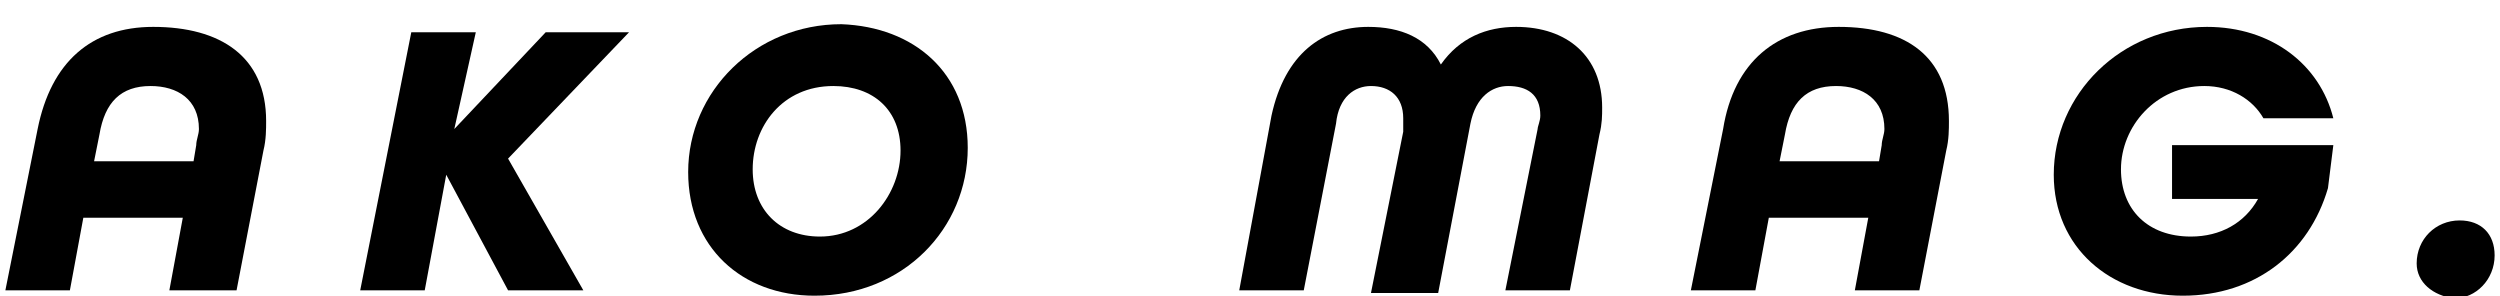
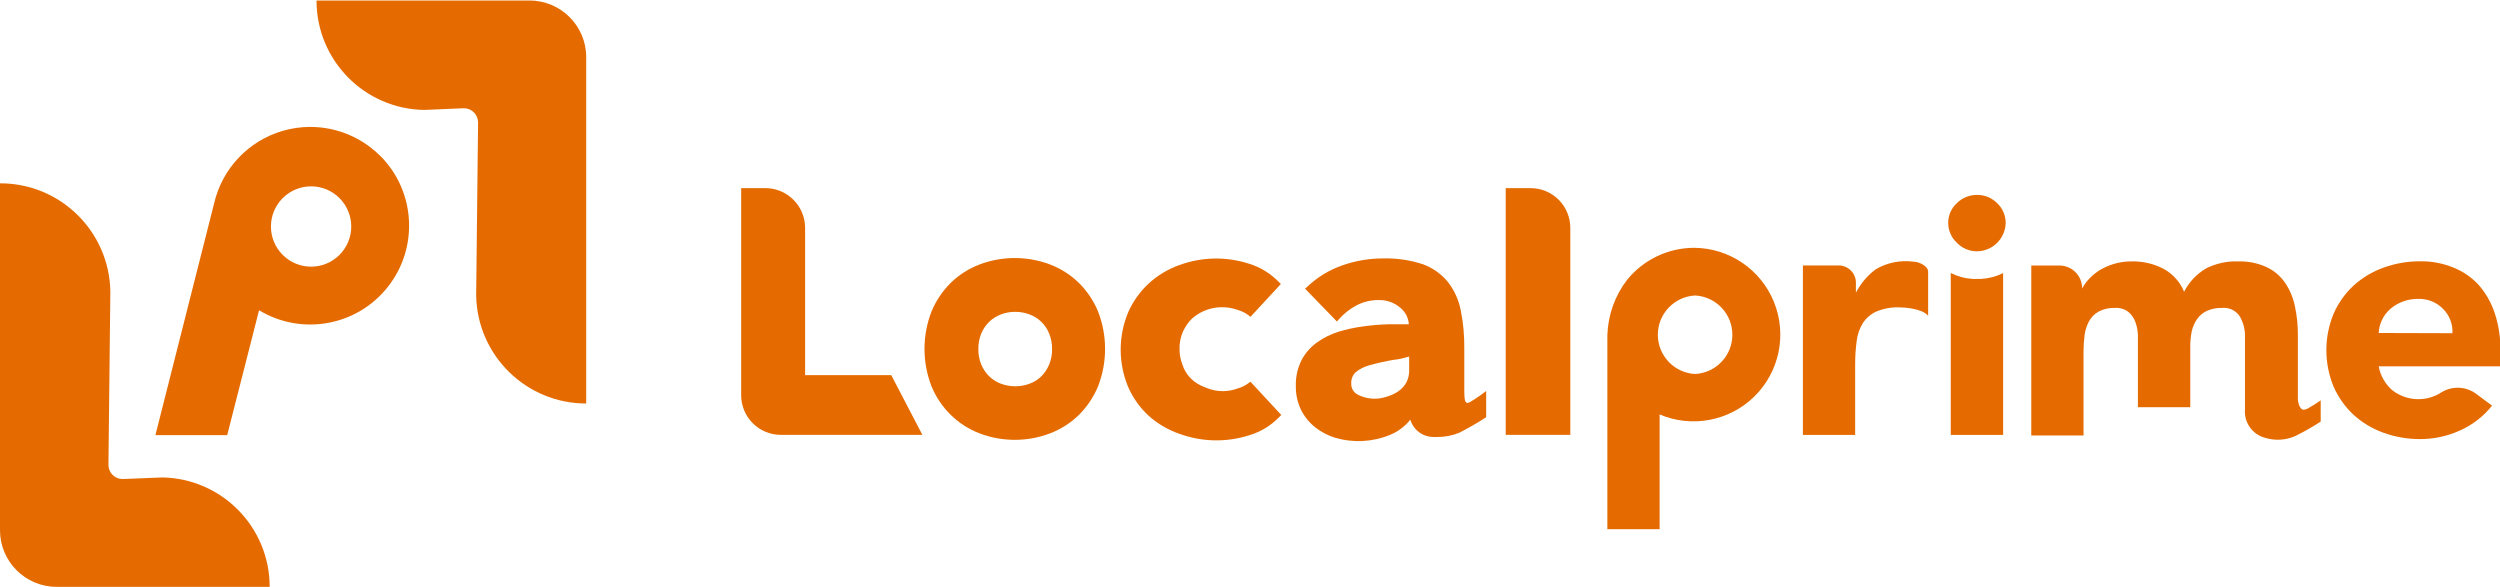
- <svg xmlns="http://www.w3.org/2000/svg" version="1.1" id="レイヤー_1" x="0px" y="0px" viewBox="0 0 93 11" style="enable-background:new 0 0 93 11;" xml:space="preserve">
+ <svg xmlns="http://www.w3.org/2000/svg" id="レイヤー_1" data-name="レイヤー 1" viewBox="0 0 235.37 55.25">
+   <defs>
+     <style>
+       .cls-1 {
+         fill: #e56b00;
+       }
+     </style>
+   </defs>
  <g>
-     <path d="M9.9,4.5c0,0.3,0,0.7-0.1,1.1l-1,5.2H6.3l0.5-2.7H3.1l-0.5,2.7H0.2l1.2-6C1.9,2.3,3.4,1,5.7,1C8.2,1,9.9,2.1,9.9,4.5    M7.2,6l0.1-0.6c0-0.2,0.1-0.4,0.1-0.6c0-1.1-0.8-1.6-1.8-1.6C4.5,3.2,3.9,3.8,3.7,5L3.5,6H7.2z" />
-     <polygon points="18.9,5.9 21.7,10.8 18.9,10.8 16.6,6.5 15.8,10.8 13.4,10.8 15.3,1.2 17.7,1.2 16.9,4.8 20.3,1.2 23.4,1.2  " />
-     <path d="M25.6,6.4c0-3,2.5-5.5,5.7-5.5C34,1,36,2.7,36,5.5c0,3-2.4,5.5-5.7,5.5C27.6,11,25.6,9.2,25.6,6.4 M33.5,5.6   c0-1.5-1-2.4-2.5-2.4c-1.9,0-3,1.5-3,3.1c0,1.5,1,2.5,2.5,2.5C32.3,8.8,33.5,7.2,33.5,5.6" />
-     <path d="M59.6,4c0,0.3,0,0.6-0.1,1l-1.1,5.8h-2.4l1.2-6c0-0.1,0.1-0.3,0.1-0.5c0-0.8-0.5-1.1-1.2-1.1c-0.6,0-1.2,0.4-1.4,1.4   l-1.2,6.3H51l1.2-6c0-0.2,0-0.3,0-0.5c0-0.8-0.5-1.2-1.2-1.2c-0.6,0-1.2,0.4-1.3,1.4l-1.2,6.2h-2.4l1.2-6.5C47.8,2,49.2,1,50.9,1   c1.2,0,2.2,0.4,2.7,1.4C54.3,1.4,55.3,1,56.4,1C58.3,1,59.6,2.1,59.6,4" />
-     <path d="M72.5,4.5c0,0.3,0,0.7-0.1,1.1l-1,5.2H69l0.5-2.7h-3.7l-0.5,2.7h-2.4l1.2-6C64.5,2.3,66.1,1,68.4,1   C70.9,1,72.5,2.1,72.5,4.5 M69.9,6L70,5.4c0-0.2,0.1-0.4,0.1-0.6c0-1.1-0.8-1.6-1.8-1.6c-1.1,0-1.7,0.6-1.9,1.8l-0.2,1H69.9z" />
-     <path d="M86.8,5.4L86.6,7c-0.7,2.4-2.7,4-5.4,4c-2.7,0-4.8-1.8-4.8-4.5c0-3,2.5-5.5,5.7-5.5c2.4,0,4.2,1.4,4.7,3.4h-2.6   c-0.4-0.7-1.2-1.2-2.2-1.2c-1.8,0-3.1,1.5-3.1,3.1c0,1.5,1,2.5,2.6,2.5c1.1,0,2-0.5,2.5-1.4h-3.2V5.4H86.8z" />
-     <path d="M89.9,9.8c0-0.9,0.7-1.6,1.6-1.6c0.8,0,1.3,0.5,1.3,1.3c0,0.9-0.7,1.6-1.5,1.6C90.5,11,89.9,10.5,89.9,9.8" />
+     <path class="cls-1" d="M297.61,132.4h0A10.36,10.36,0,0,1,308,142.58l-.18,16.33a1.33,1.33,0,0,0,1.33,1.33l3.74-.15A10.3,10.3,0,0,1,323,170.39H302.94a5.33,5.33,0,0,1-5.33-5.33Z" transform="translate(-297.61 -115.14)" />
+     <path class="cls-1" d="M352.8,153.13h0A10.36,10.36,0,0,1,342.44,143l.18-16.33a1.34,1.34,0,0,0-1.33-1.34l-3.74.16a10.3,10.3,0,0,1-10.14-10.3h20.07a5.33,5.33,0,0,1,5.32,5.33Z" transform="translate(-297.61 -115.14)" />
+     <path class="cls-1" d="M333.41,129.82a9.3,9.3,0,0,0-15.65,4.5h0l-5.52,21.79H319l3-11.76a9.31,9.31,0,0,0,11.42-14.53Zm-3.84,9.32a3.78,3.78,0,1,1,0-5.35A3.78,3.78,0,0,1,329.57,139.14Z" transform="translate(-297.61 -115.14)" />
+   </g>
+   <g>
+     <path class="cls-1" d="M483.73,133.49a2.67,2.67,0,0,0-1.88.77,2.48,2.48,0,0,0-.82,1.88,2.55,2.55,0,0,0,.81,1.85,2.59,2.59,0,0,0,1.89.81,2.73,2.73,0,0,0,2.71-2.66,2.53,2.53,0,0,0-.8-1.87A2.64,2.64,0,0,0,483.73,133.49Z" transform="translate(-297.61 -115.14)" />
+     <path class="cls-1" d="M484.12,141.4h-.39a2.55,2.55,0,0,1-.39,0,5.23,5.23,0,0,1-2.07-.56v15.25h4.93V140.85A5.34,5.34,0,0,1,484.12,141.4Z" transform="translate(-297.61 -115.14)" />
+     <path class="cls-1" d="M367.39,132.85h2.27a3.75,3.75,0,0,1,3.75,3.75v13.86h8.11l2.93,5.62H371.12a3.73,3.73,0,0,1-3.73-3.72Z" transform="translate(-297.61 -115.14)" />
+     <path class="cls-1" d="M401,144.49h0a8.17,8.17,0,0,0-1.82-2.72,7.91,7.91,0,0,0-2.71-1.73,9.38,9.38,0,0,0-6.64,0,7.91,7.91,0,0,0-2.71,1.73,8.17,8.17,0,0,0-1.82,2.72,9.74,9.74,0,0,0,0,7,8.13,8.13,0,0,0,1.82,2.71,7.93,7.93,0,0,0,2.71,1.74,9.34,9.34,0,0,0,6.64,0,7.92,7.92,0,0,0,2.72-1.74,8.26,8.26,0,0,0,1.81-2.71,9.74,9.74,0,0,0,0-7ZM396.66,148a3.68,3.68,0,0,1-.27,1.45h0a3.4,3.4,0,0,1-.73,1.11,3.23,3.23,0,0,1-1.1.7,3.89,3.89,0,0,1-2.73,0,3.23,3.23,0,0,1-1.1-.7,3.43,3.43,0,0,1-.74-1.11,3.68,3.68,0,0,1-.27-1.45,3.75,3.75,0,0,1,.27-1.45,3.28,3.28,0,0,1,.74-1.1,3.23,3.23,0,0,1,1.1-.7,3.61,3.61,0,0,1,1.36-.25,3.7,3.7,0,0,1,1.37.25,3.16,3.16,0,0,1,1.83,1.8A3.75,3.75,0,0,1,396.66,148Z" transform="translate(-297.61 -115.14)" />
+     <path class="cls-1" d="M415.14,151.22a3,3,0,0,1-1,.49,4,4,0,0,1-2.81,0l-.3-.12a3.57,3.57,0,0,1-1.36-.87,3.31,3.31,0,0,1-.74-1.26,4,4,0,0,1-.27-1.48,3.93,3.93,0,0,1,.32-1.62,4.7,4.7,0,0,1,.69-1.06,2.43,2.43,0,0,1,.38-.34,4.18,4.18,0,0,1,1.15-.64,4.33,4.33,0,0,1,2.94,0,3.11,3.11,0,0,1,1,.49l.2.16,2.86-3.09-.19-.19a6.58,6.58,0,0,0-2.8-1.72,10.06,10.06,0,0,0-6.55.12,8.41,8.41,0,0,0-2.89,1.73,8.15,8.15,0,0,0-1.94,2.71,9.13,9.13,0,0,0,0,7.06,8.15,8.15,0,0,0,1.94,2.71A8.59,8.59,0,0,0,408.7,156a10.13,10.13,0,0,0,6.55.11,6.47,6.47,0,0,0,2.8-1.71l.19-.19-2.9-3.13Z" transform="translate(-297.61 -115.14)" />
+     <path class="cls-1" d="M439.37,132.85h2.34a3.74,3.74,0,0,1,3.74,3.75v19.48h-6.08Z" transform="translate(-297.61 -115.14)" />
+     <path class="cls-1" d="M467.35,140.13h3.36a1.63,1.63,0,0,1,1.63,1.57v1a6.39,6.39,0,0,1,1.87-2.21,5.56,5.56,0,0,1,3.58-.71c.47,0,1.35.4,1.35.93v4.15c-.61-.69-2.29-.78-2.66-.78a5.13,5.13,0,0,0-2.24.4,3,3,0,0,0-1.26,1.1,4.12,4.12,0,0,0-.57,1.69,15.78,15.78,0,0,0-.14,2.16v6.66h-4.92Z" transform="translate(-297.61 -115.14)" />
+     <path class="cls-1" d="M532.23,153.33a8,8,0,0,1-3,2.33,9,9,0,0,1-3.74.82,10.1,10.1,0,0,1-3.46-.59,8.46,8.46,0,0,1-2.83-1.69,8.05,8.05,0,0,1-1.88-2.64,9,9,0,0,1,0-6.9,8,8,0,0,1,1.88-2.64,8.46,8.46,0,0,1,2.83-1.69,10.1,10.1,0,0,1,3.46-.59,7.93,7.93,0,0,1,3.1.59A6.51,6.51,0,0,1,531,142a7.66,7.66,0,0,1,1.49,2.64,10.68,10.68,0,0,1,.53,3.45v1.54H521.56a3.91,3.91,0,0,0,1.28,2.25,4,4,0,0,0,4.48.29h0a2.93,2.93,0,0,1,3.35,0Zm-3.73-6.82a3,3,0,0,0-.87-2.28,3.13,3.13,0,0,0-2.35-.95,3.93,3.93,0,0,0-1.55.29,3.86,3.86,0,0,0-1.14.71,3.3,3.3,0,0,0-.73,1,3.22,3.22,0,0,0-.3,1.21Z" transform="translate(-297.61 -115.14)" />
+     <path class="cls-1" d="M514.88,153.6c-.3.16-.52.14-.63,0s-.28-.39-.3-.92v-6a12.25,12.25,0,0,0-.28-2.71,6.06,6.06,0,0,0-.92-2.2,4.36,4.36,0,0,0-1.74-1.48,6.07,6.07,0,0,0-2.7-.54,6.21,6.21,0,0,0-3,.66,5.34,5.34,0,0,0-2.07,2.2,4.33,4.33,0,0,0-1.95-2.17,6.2,6.2,0,0,0-3-.69,5.7,5.7,0,0,0-1.64.23,5.92,5.92,0,0,0-1.35.59,4.89,4.89,0,0,0-1,.82,3.77,3.77,0,0,0-.66.92,2.14,2.14,0,0,0-2.22-2.17h-2.57v16h4.92v-7.94a12.22,12.22,0,0,1,.1-1.51,3.76,3.76,0,0,1,.41-1.29,2.34,2.34,0,0,1,.9-.92,3.07,3.07,0,0,1,1.55-.35,1.85,1.85,0,0,1,1.29.4,2.2,2.2,0,0,1,.64.95,4.12,4.12,0,0,1,.23,1.18q0,.63,0,1.05v5.77h4.93v-5.77a6.87,6.87,0,0,1,.14-1.38,3.24,3.24,0,0,1,.5-1.15,2.32,2.32,0,0,1,.92-.77,3.29,3.29,0,0,1,1.42-.28,1.79,1.79,0,0,1,1.69.81,3.65,3.65,0,0,1,.48,1.92v6.82a2.55,2.55,0,0,0,1.86,2.67,4.06,4.06,0,0,0,2.86-.15,21.66,21.66,0,0,0,2.41-1.37v-2A12.6,12.6,0,0,1,514.88,153.6Z" transform="translate(-297.61 -115.14)" />
+     <path class="cls-1" d="M436,153a.51.51,0,0,1-.3.08c-.18-.18-.22-.25-.23-1.15v-4a17.12,17.12,0,0,0-.33-3.56,6.36,6.36,0,0,0-1.2-2.67,5.57,5.57,0,0,0-2.33-1.67,11.08,11.08,0,0,0-3.78-.56,11.47,11.47,0,0,0-3.86.66,9.17,9.17,0,0,0-3.28,2l-.21.19,3,3.09.19-.22a5.88,5.88,0,0,1,1.69-1.32,4.45,4.45,0,0,1,2.07-.48,3,3,0,0,1,2,.71,2.18,2.18,0,0,1,.82,1.57l-1.91,0a21.57,21.57,0,0,0-2.4.2,15,15,0,0,0-2.34.51,7.32,7.32,0,0,0-2,1,4.82,4.82,0,0,0-1.45,1.66,5.11,5.11,0,0,0-.54,2.44,5,5,0,0,0,.49,2.25,4.81,4.81,0,0,0,1.31,1.62,5.76,5.76,0,0,0,1.89,1,7.79,7.79,0,0,0,5.16-.26,4.72,4.72,0,0,0,1.93-1.44,2.27,2.27,0,0,0,2.17,1.63h.33a5.35,5.35,0,0,0,2.09-.39,26.68,26.68,0,0,0,2.55-1.47v-2.47A14,14,0,0,1,436,153Zm-5.72-4.29V150a2.37,2.37,0,0,1-.27,1.16,2.46,2.46,0,0,1-.75.82,3.83,3.83,0,0,1-1.1.51,3.48,3.48,0,0,1-2.73-.2,1.11,1.11,0,0,1-.6-1.06,1.33,1.33,0,0,1,.43-1.06,3.41,3.41,0,0,1,1.2-.62,22.78,22.78,0,0,1,2.34-.53C429.23,149,429.88,148.82,430.28,148.71Z" transform="translate(-297.61 -115.14)" />
+     <path class="cls-1" d="M457.12,138.47a8.16,8.16,0,0,0-6.31,3,9,9,0,0,0-1.87,5.23v18.26h4.92V154.16a8.17,8.17,0,1,0,3.26-15.69Zm.08,11.88a3.7,3.7,0,0,1,0-7.39,3.7,3.7,0,0,1,0,7.39Z" transform="translate(-297.61 -115.14)" />
  </g>
</svg>
